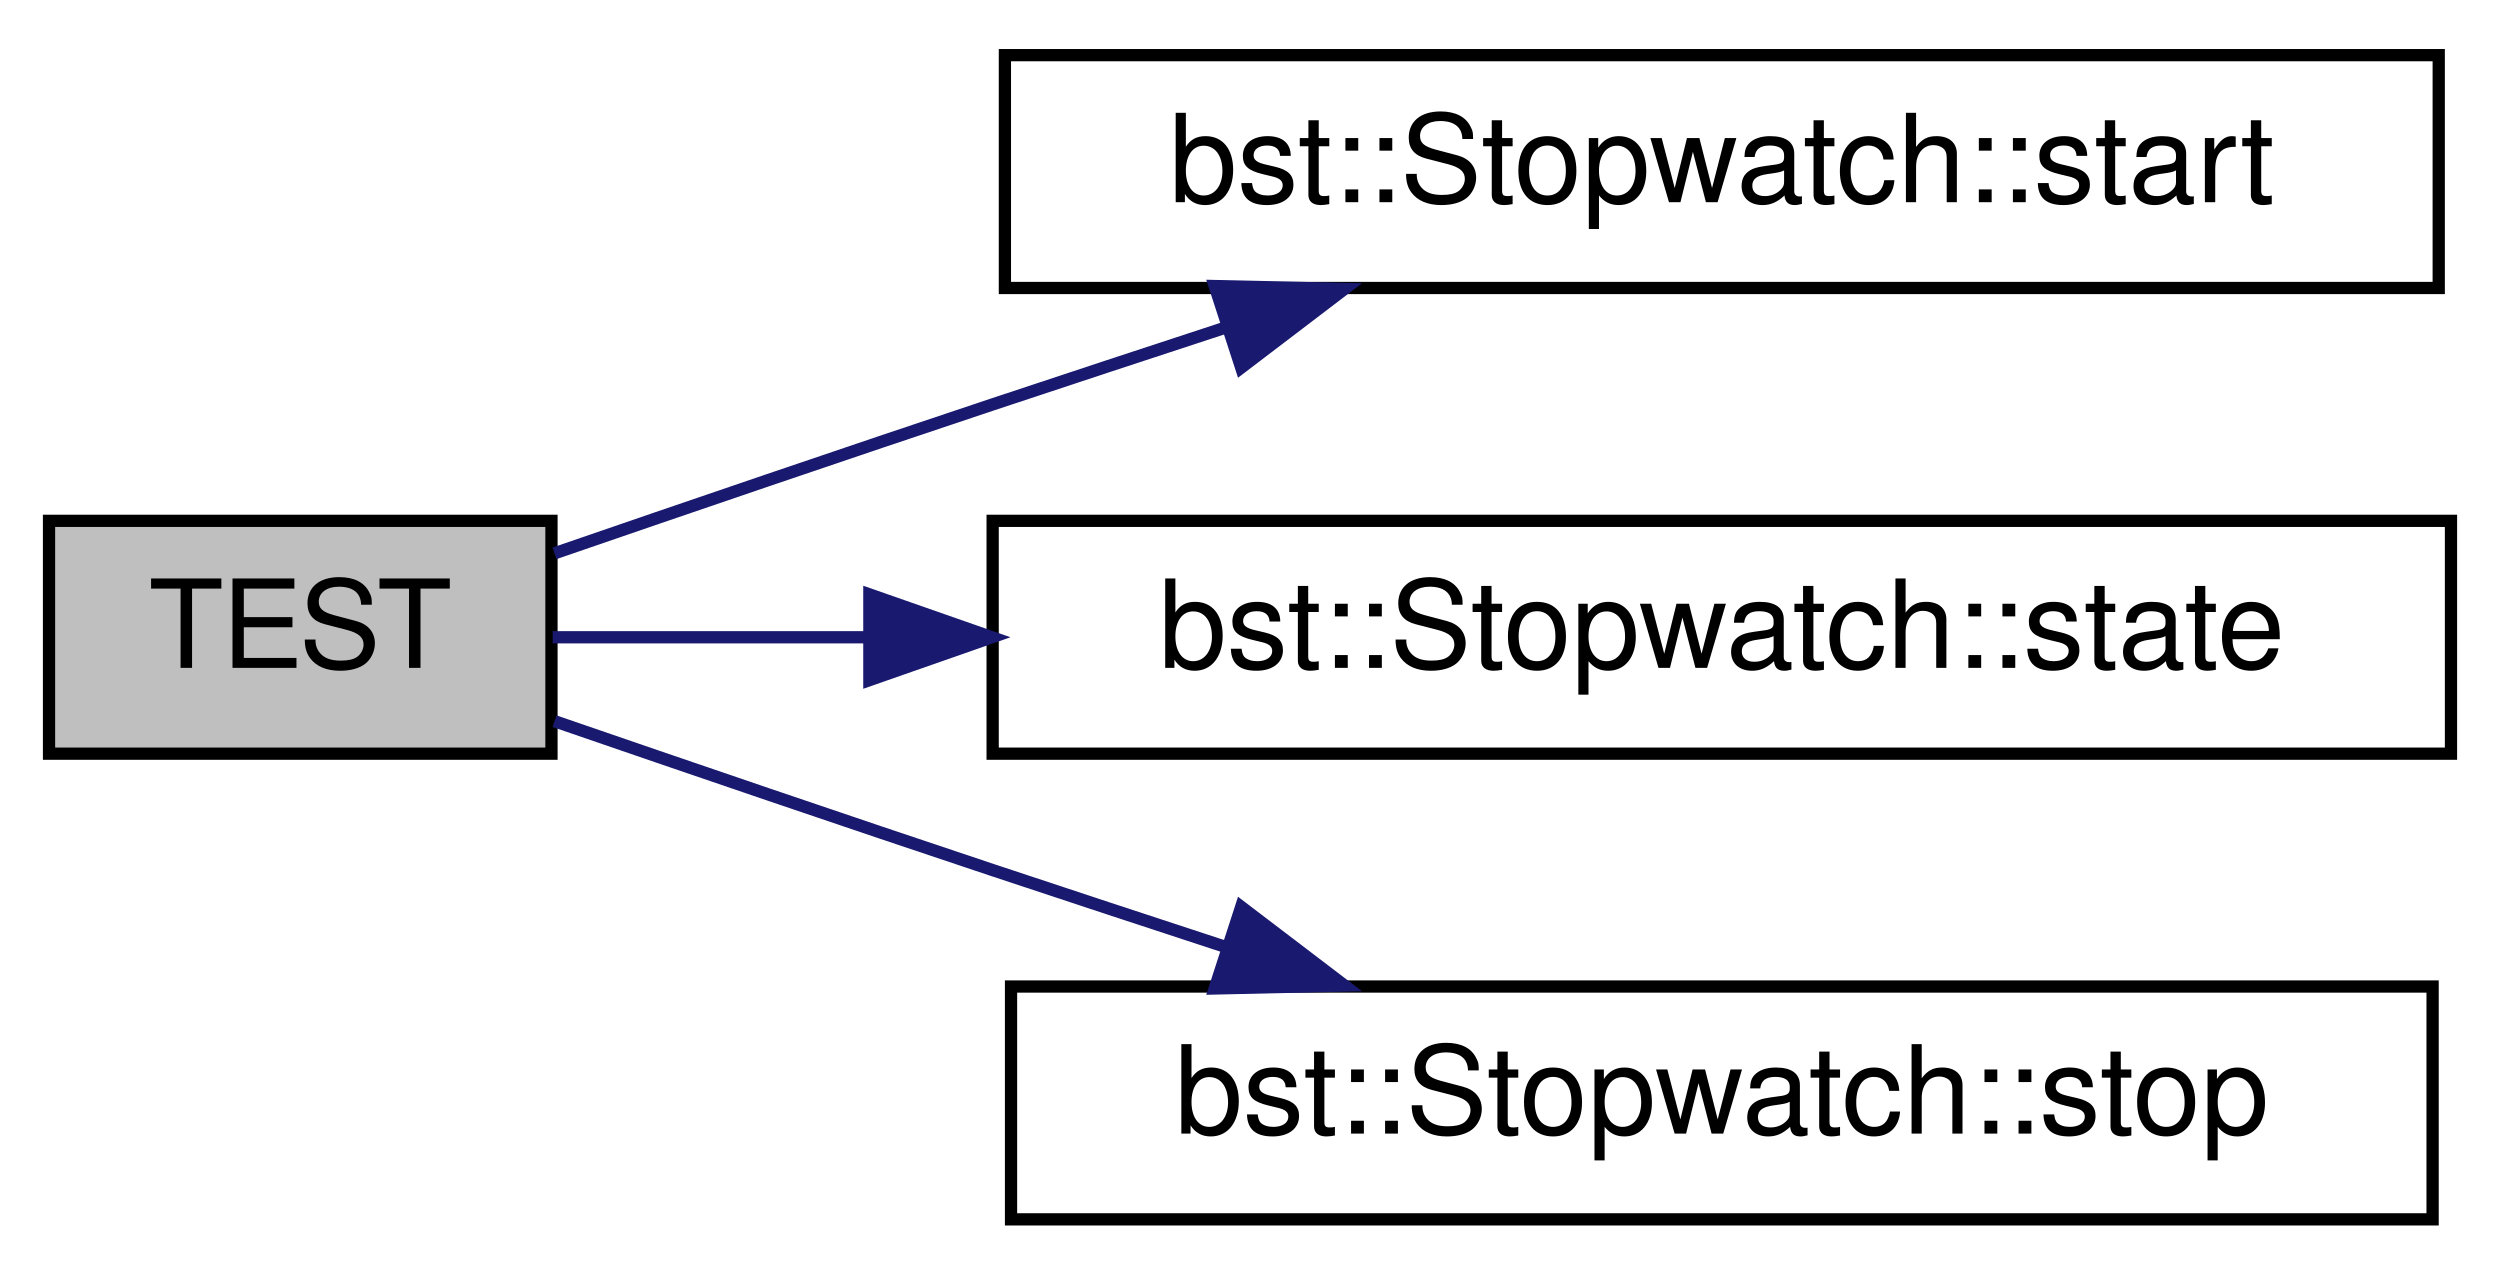
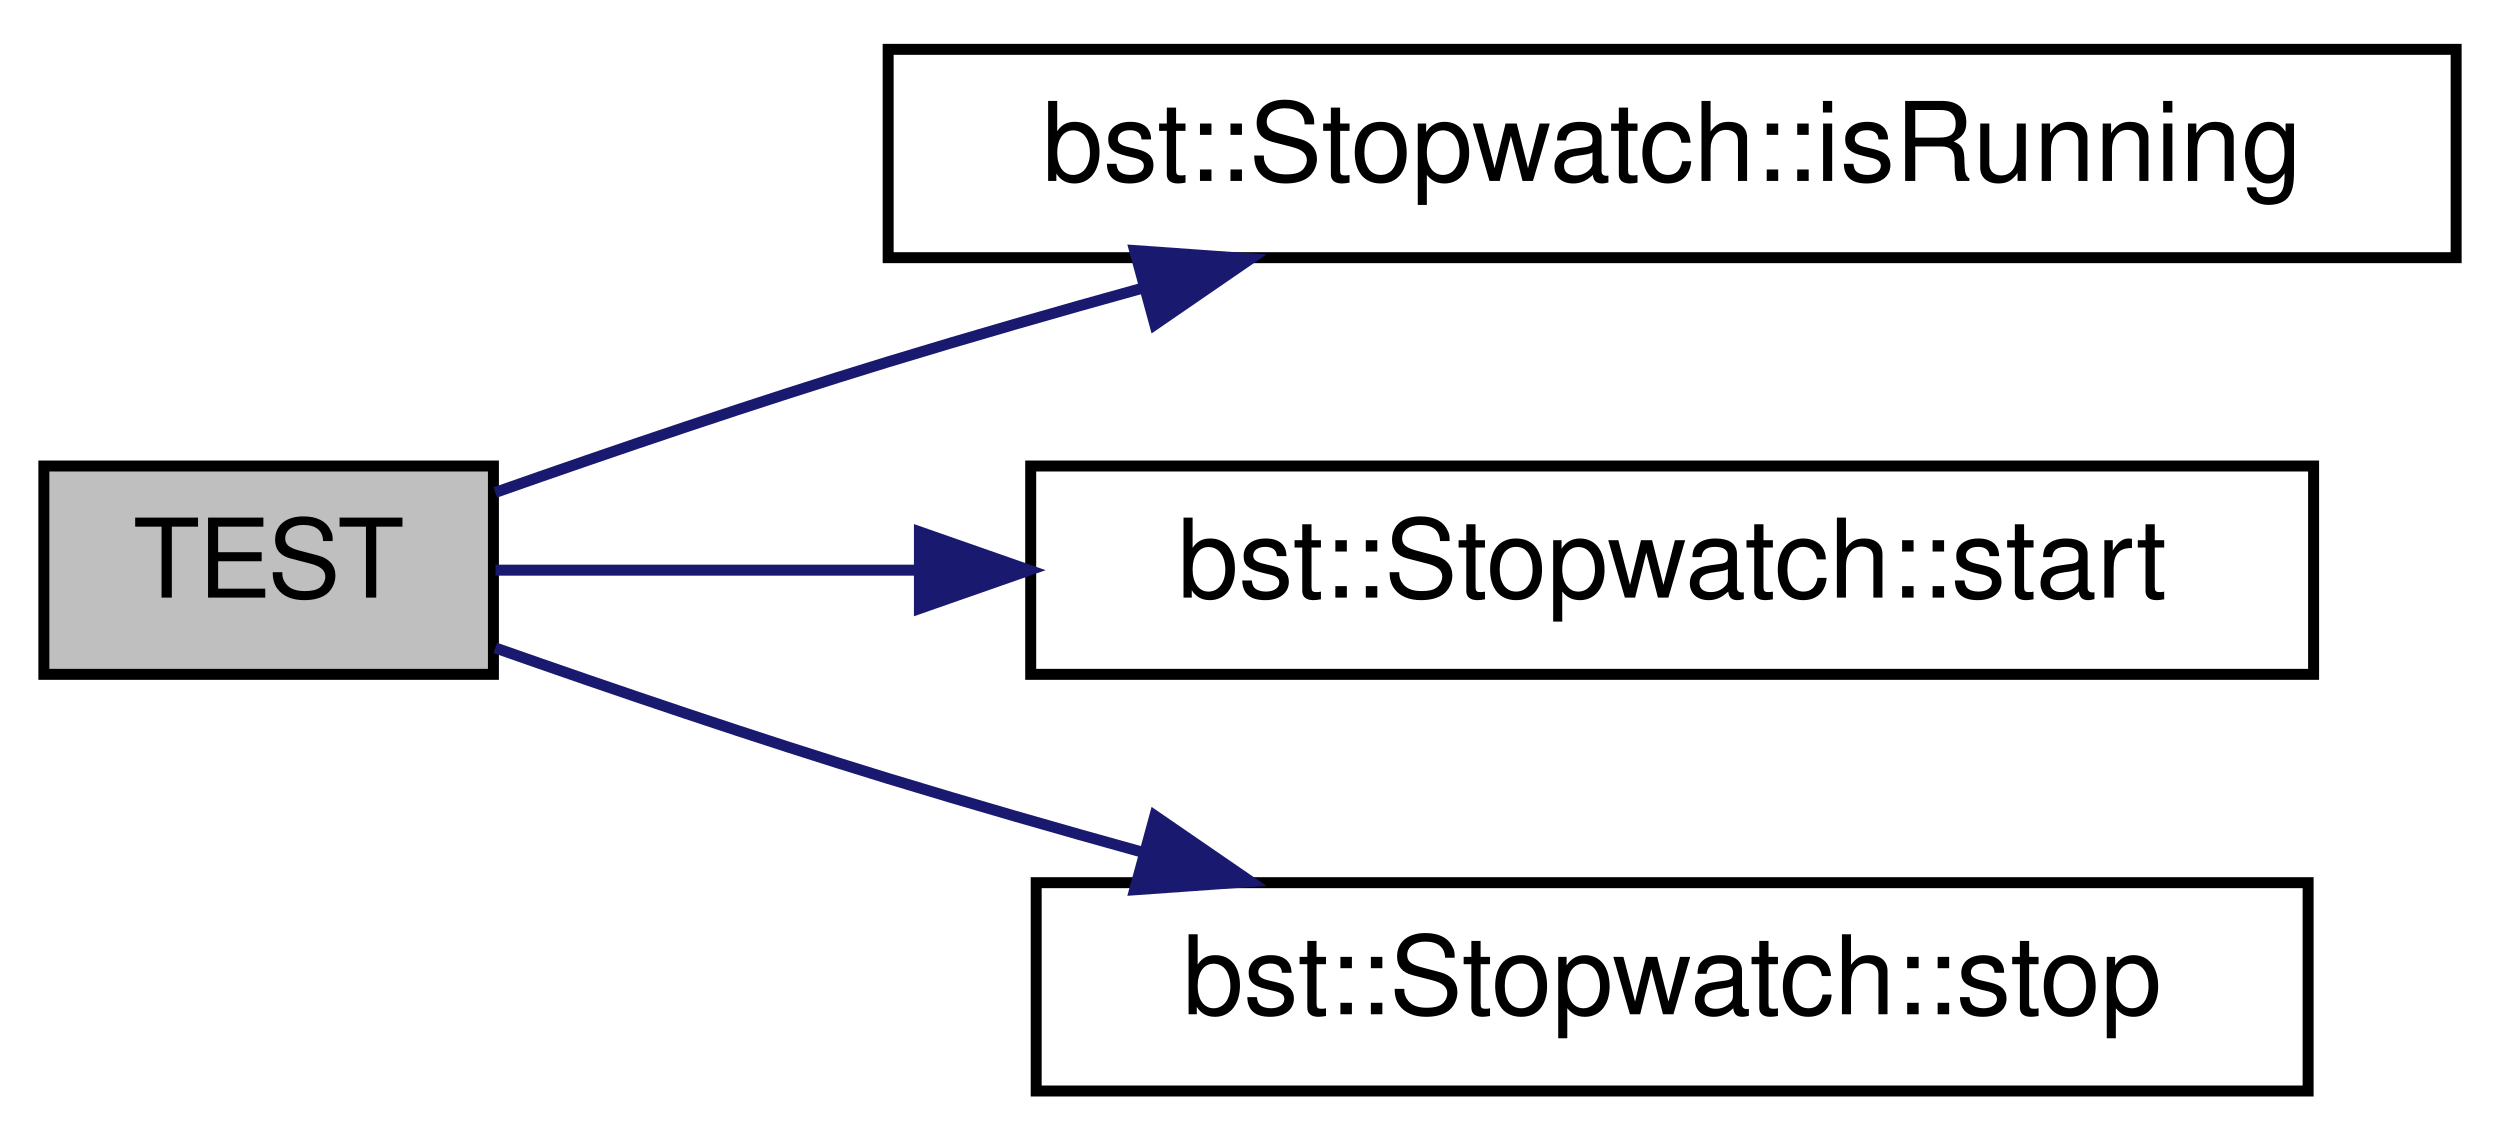
- <svg xmlns="http://www.w3.org/2000/svg" xmlns:xlink="http://www.w3.org/1999/xlink" width="204pt" height="104pt" viewBox="0.00 0.00 204.00 104.00">
+ <svg xmlns="http://www.w3.org/2000/svg" xmlns:xlink="http://www.w3.org/1999/xlink" width="228pt" height="104pt" viewBox="0.00 0.00 228.00 104.00">
  <g id="graph0" class="graph" transform="scale(1 1) rotate(0) translate(4 100)">
    <g id="node1" class="node">
      <g id="a_node1">
        <a xlink:title=" ">
          <polygon fill="#bfbfbf" stroke="black" points="0,-38.5 0,-57.5 41,-57.5 41,-38.5 0,-38.5" />
          <text text-anchor="middle" x="20.5" y="-45.5" font-family="Helvetica,sans-Serif" font-size="10.00">TEST</text>
        </a>
      </g>
    </g>
    <g id="node2" class="node">
      <g id="a_node2">
-         <a xlink:href="classbst_1_1Stopwatch.html#aafdf385bd07a3fe0f5c0ee702e31015d" target="_top" xlink:title=" ">
-           <polygon fill="none" stroke="black" points="78,-76.5 78,-95.5 195,-95.5 195,-76.5 78,-76.5" />
-           <text text-anchor="middle" x="136.5" y="-83.5" font-family="Helvetica,sans-Serif" font-size="10.00">bst::Stopwatch::start</text>
+         <a xlink:href="classbst_1_1Stopwatch.html#a8df5ded101878021a576591fcbb6f812" target="_top" xlink:title="Returns the current state of the stopwatch.">
+           <polygon fill="none" stroke="black" points="77,-76.5 77,-95.5 220,-95.5 220,-76.5 77,-76.5" />
+           <text text-anchor="middle" x="148.5" y="-83.5" font-family="Helvetica,sans-Serif" font-size="10.00">bst::Stopwatch::isRunning</text>
        </a>
      </g>
    </g>
    <g id="edge1" class="edge">
-       <path fill="none" stroke="midnightblue" d="M41.25,-54.85C51.84,-58.5 65.12,-63.04 77,-67 83.12,-69.04 89.6,-71.17 95.94,-73.25" />
-       <polygon fill="midnightblue" stroke="midnightblue" points="95.12,-76.66 105.71,-76.42 97.28,-70 95.12,-76.66" />
+       <path fill="none" stroke="midnightblue" d="M41.17,-55.09C51.74,-58.81 65.02,-63.34 77,-67 84.5,-69.29 92.49,-71.59 100.3,-73.75" />
+       <polygon fill="midnightblue" stroke="midnightblue" points="99.48,-77.15 110.05,-76.4 101.32,-70.4 99.48,-77.15" />
    </g>
    <g id="node3" class="node">
      <g id="a_node3">
-         <a xlink:href="classbst_1_1Stopwatch.html#a565246db0210026b2c05cf6245883c65" target="_top" xlink:title=" ">
-           <polygon fill="none" stroke="black" points="77,-38.5 77,-57.5 196,-57.5 196,-38.5 77,-38.5" />
-           <text text-anchor="middle" x="136.5" y="-45.5" font-family="Helvetica,sans-Serif" font-size="10.00">bst::Stopwatch::state</text>
+         <a xlink:href="classbst_1_1Stopwatch.html#a523ad0af768f4fe93b5c8fcce739a484" target="_top" xlink:title="Start the stopwatch.">
+           <polygon fill="none" stroke="black" points="90,-38.5 90,-57.5 207,-57.5 207,-38.5 90,-38.5" />
+           <text text-anchor="middle" x="148.5" y="-45.5" font-family="Helvetica,sans-Serif" font-size="10.00">bst::Stopwatch::start</text>
        </a>
      </g>
    </g>
    <g id="edge2" class="edge">
-       <path fill="none" stroke="midnightblue" d="M41.1,-48C48.48,-48 57.37,-48 66.7,-48" />
-       <polygon fill="midnightblue" stroke="midnightblue" points="66.94,-51.5 76.94,-48 66.94,-44.5 66.94,-51.5" />
+       <path fill="none" stroke="midnightblue" d="M41.19,-48C51.77,-48 65.51,-48 79.58,-48" />
+       <polygon fill="midnightblue" stroke="midnightblue" points="79.85,-51.5 89.85,-48 79.85,-44.5 79.85,-51.5" />
    </g>
    <g id="node4" class="node">
      <g id="a_node4">
-         <a xlink:href="classbst_1_1Stopwatch.html#ae40266a735342601dcdf4633ee534d55" target="_top" xlink:title=" ">
-           <polygon fill="none" stroke="black" points="78.5,-0.5 78.5,-19.5 194.5,-19.5 194.5,-0.5 78.5,-0.5" />
-           <text text-anchor="middle" x="136.5" y="-7.5" font-family="Helvetica,sans-Serif" font-size="10.00">bst::Stopwatch::stop</text>
+         <a xlink:href="classbst_1_1Stopwatch.html#a0de9a7e413ab81b8a4d9b84da402a500" target="_top" xlink:title="Stops/Pauses the stopwatch. Does not reset the elapsed time.">
+           <polygon fill="none" stroke="black" points="90.5,-0.5 90.5,-19.5 206.5,-19.5 206.5,-0.5 90.5,-0.5" />
+           <text text-anchor="middle" x="148.5" y="-7.5" font-family="Helvetica,sans-Serif" font-size="10.00">bst::Stopwatch::stop</text>
        </a>
      </g>
    </g>
    <g id="edge3" class="edge">
-       <path fill="none" stroke="midnightblue" d="M41.25,-41.15C51.84,-37.5 65.12,-32.96 77,-29 83.12,-26.96 89.6,-24.83 95.94,-22.75" />
-       <polygon fill="midnightblue" stroke="midnightblue" points="97.28,-26 105.71,-19.58 95.12,-19.34 97.28,-26" />
+       <path fill="none" stroke="midnightblue" d="M41.17,-40.91C51.74,-37.19 65.02,-32.66 77,-29 84.5,-26.71 92.49,-24.41 100.3,-22.25" />
+       <polygon fill="midnightblue" stroke="midnightblue" points="101.32,-25.6 110.05,-19.6 99.48,-18.85 101.32,-25.6" />
    </g>
  </g>
</svg>
